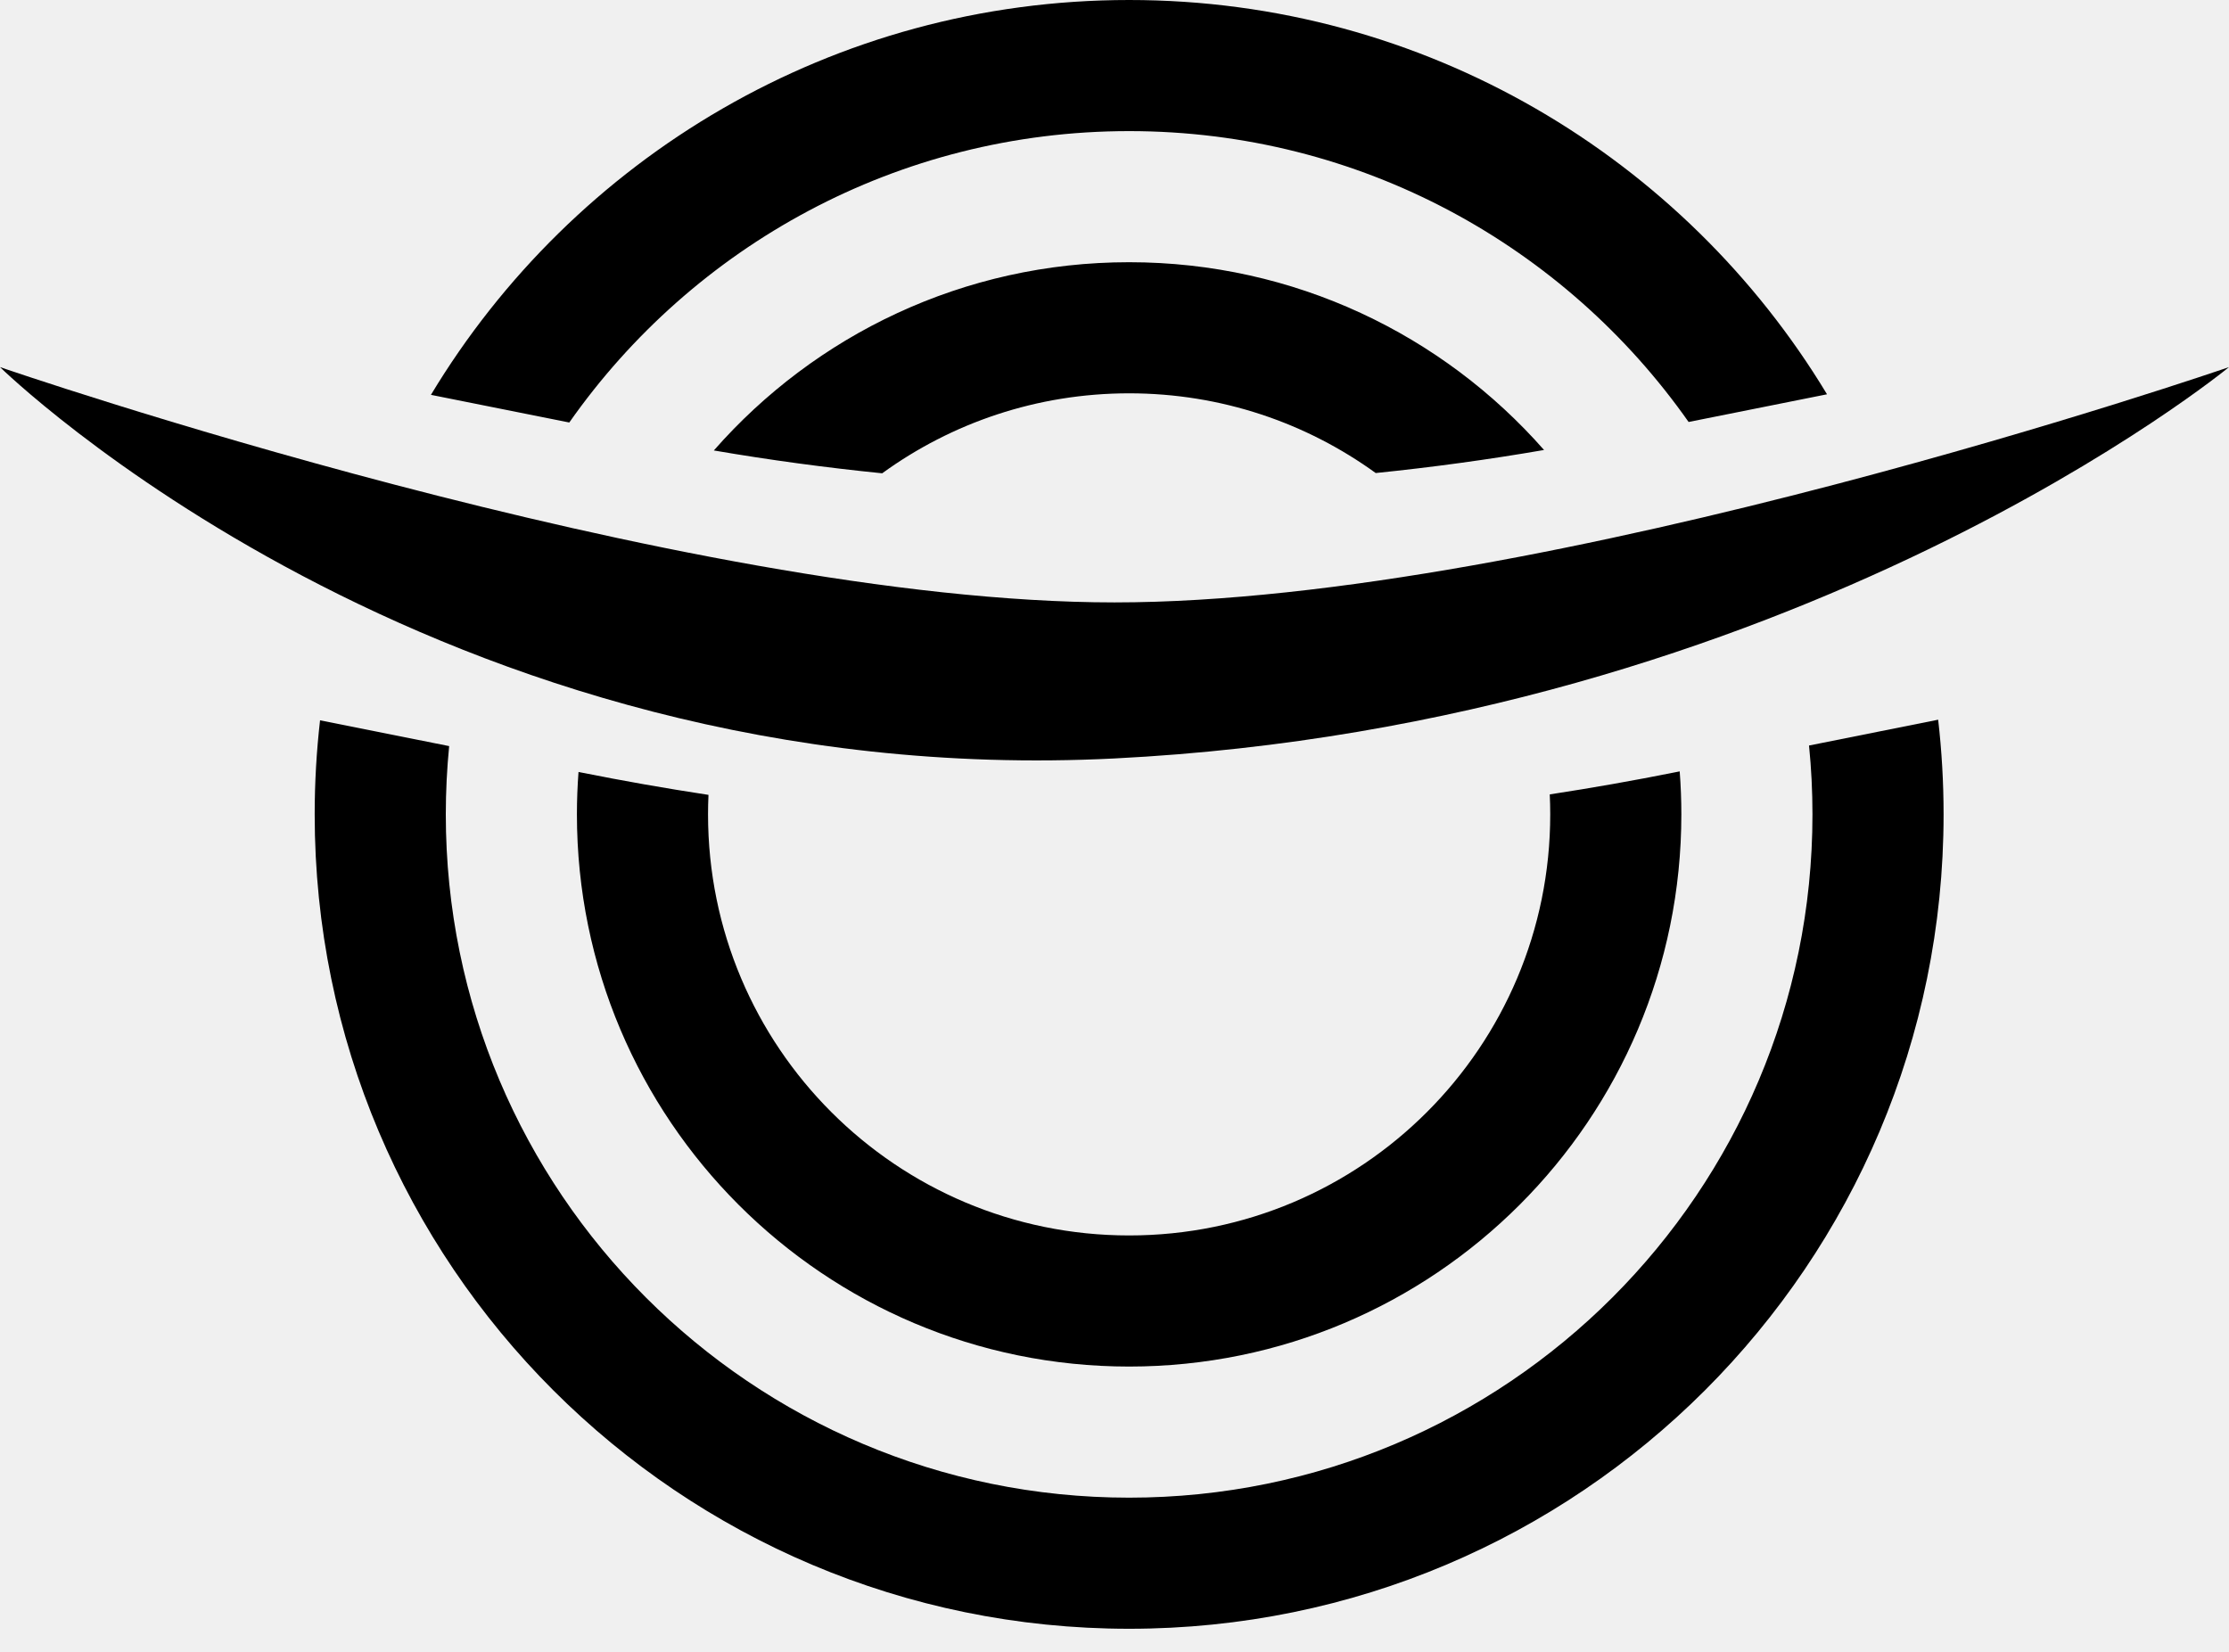
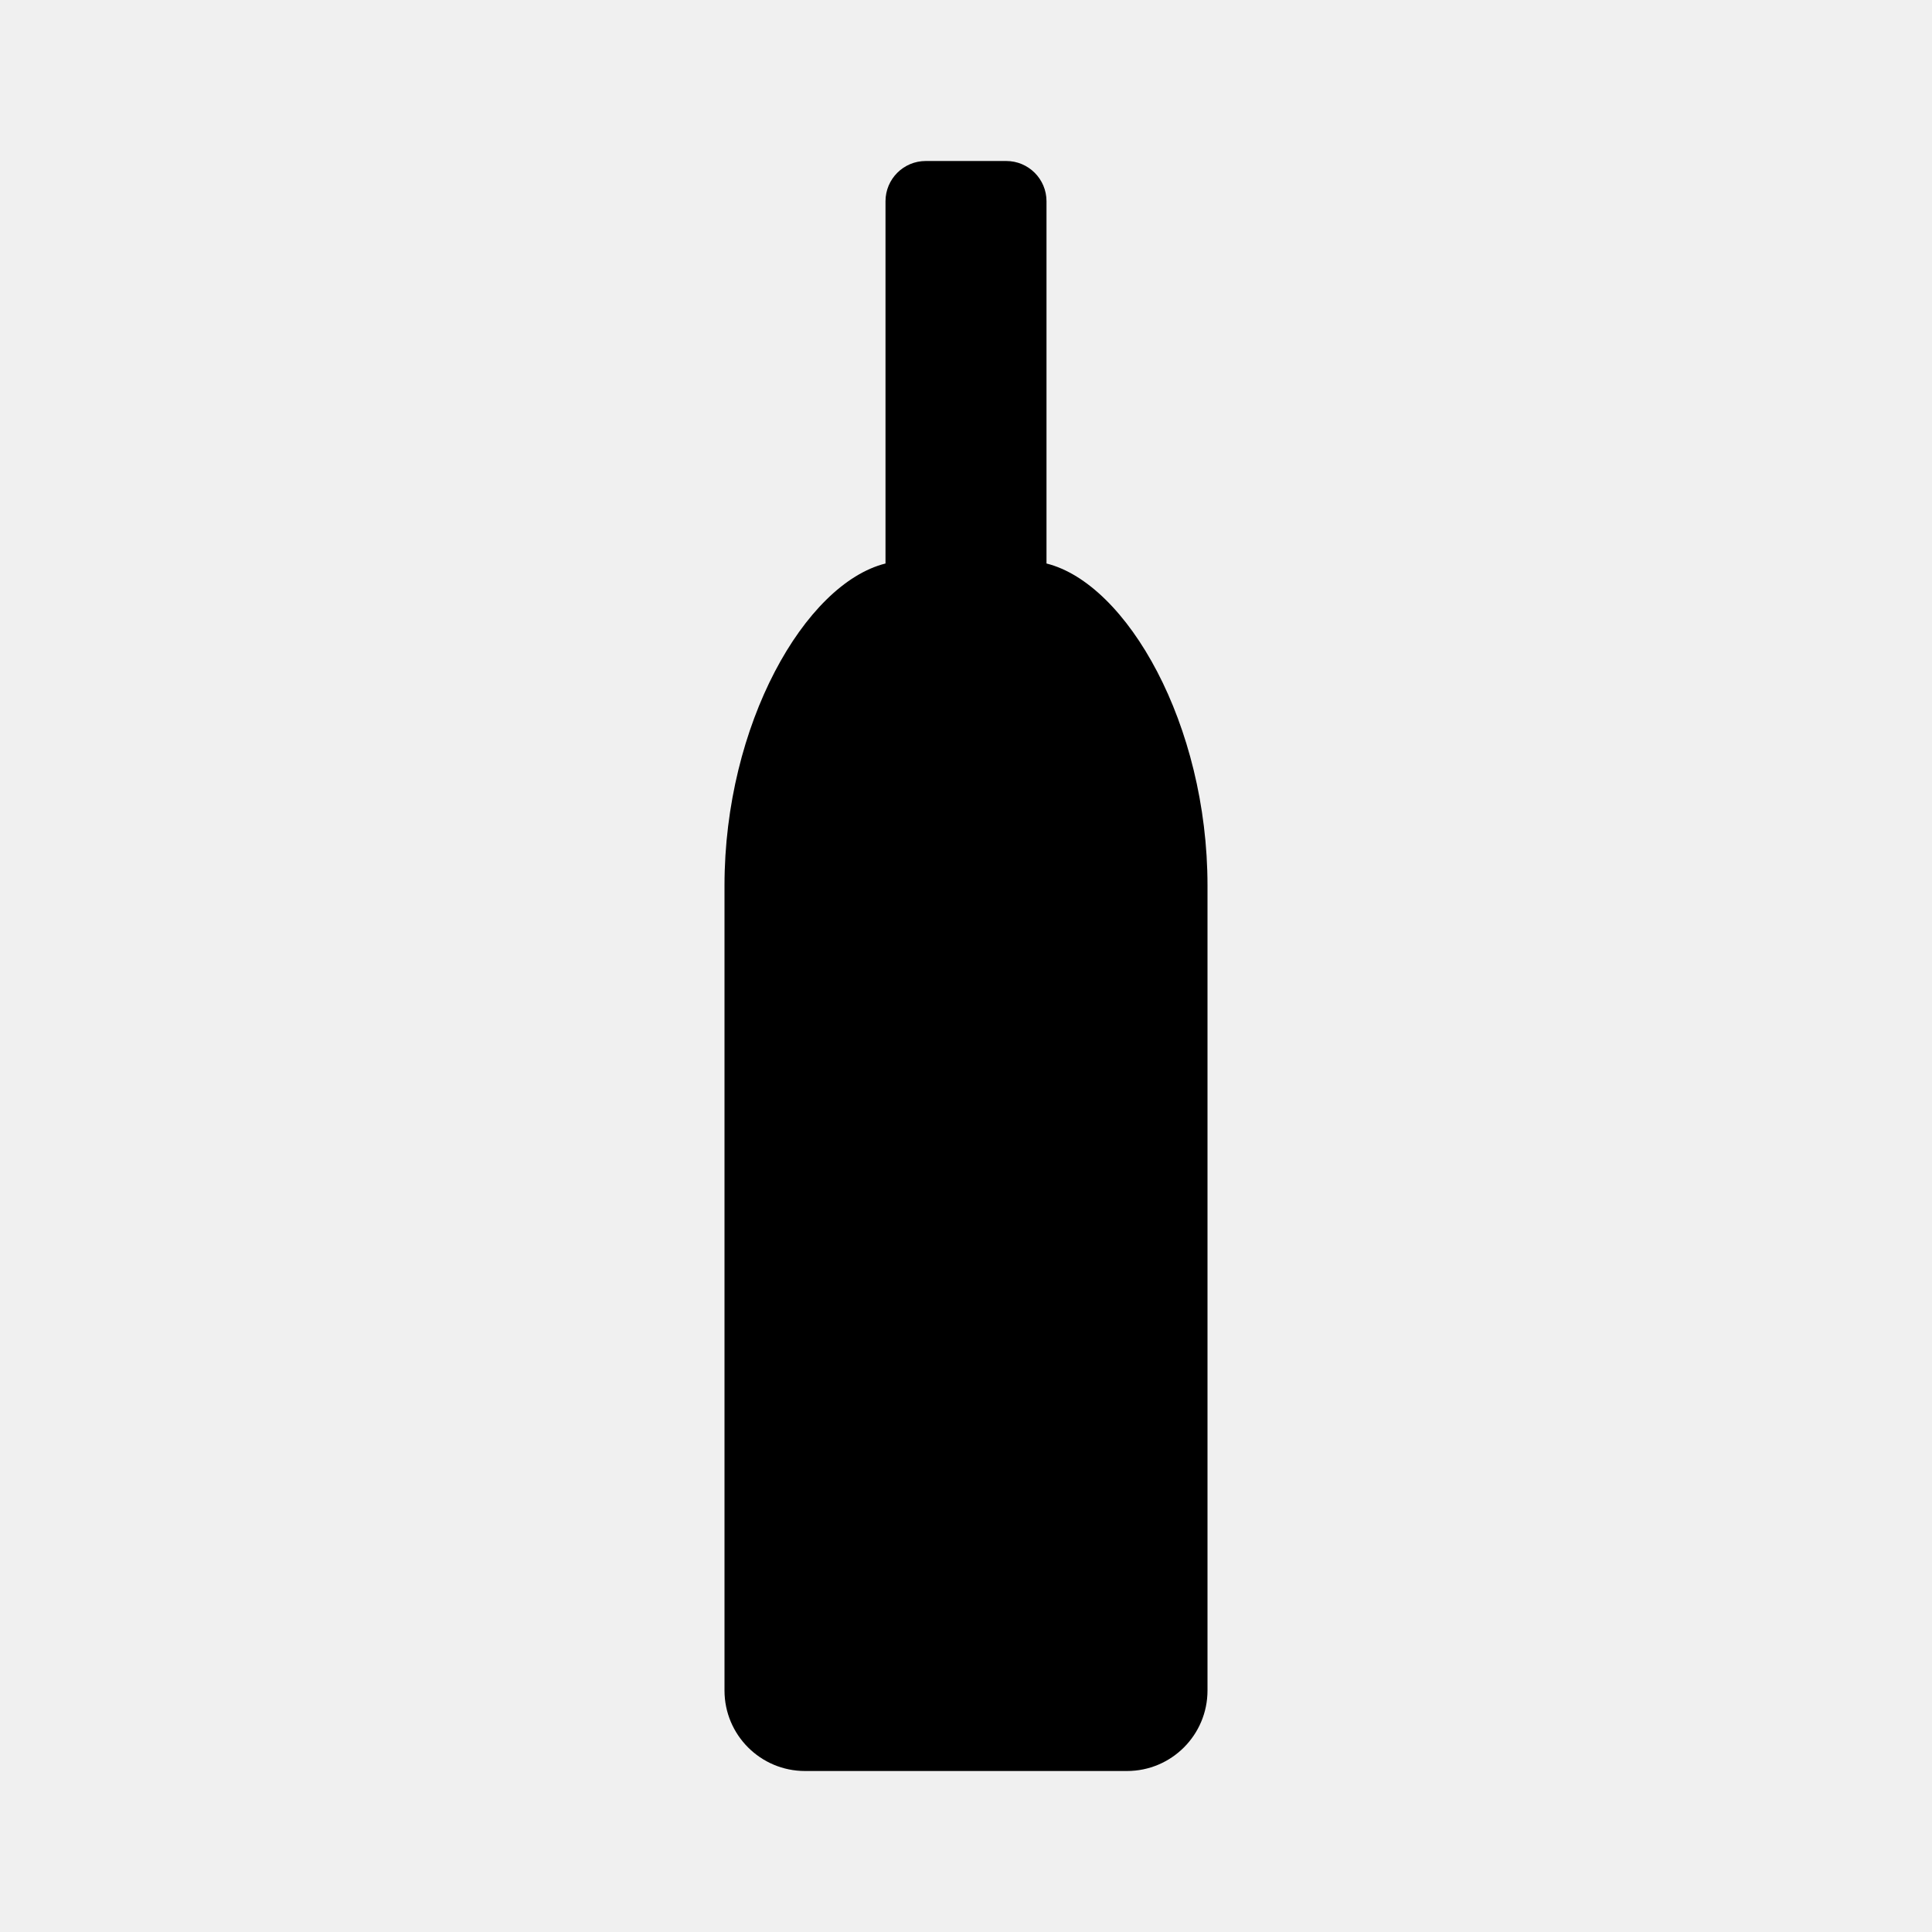
- <svg xmlns="http://www.w3.org/2000/svg" width="85" height="63" viewBox="0 0 85 63" fill="none">
-   <path fill-rule="evenodd" clip-rule="evenodd" d="M27.017 30.314C27.006 30.56 27 30.808 27 31.058C27 39.927 34.189 47.116 43.058 47.116C51.927 47.116 59.116 39.927 59.116 31.058C59.116 30.803 59.11 30.549 59.098 30.296C60.699 30.051 62.295 29.77 63.886 29.451L64.053 29.418C64.095 29.959 64.116 30.506 64.116 31.058C64.116 42.688 54.688 52.116 43.058 52.116C31.428 52.116 22 42.688 22 31.058C22 30.514 22.021 29.975 22.061 29.441L22.114 29.451C23.743 29.777 25.378 30.065 27.017 30.314ZM52.461 18.04C49.818 16.127 46.57 15 43.058 15C39.54 15 36.286 16.131 33.641 18.05C31.494 17.834 29.353 17.544 27.221 17.179C31.081 12.778 36.745 10 43.058 10C49.363 10 55.021 12.771 58.88 17.161C56.749 17.529 54.608 17.821 52.461 18.04ZM68.985 28.432C69.072 29.295 69.116 30.172 69.116 31.058C69.116 45.45 57.45 57.116 43.058 57.116C28.667 57.116 17 45.45 17 31.058C17 30.179 17.044 29.311 17.128 28.454L12.205 27.47C12.07 28.647 12 29.844 12 31.058C12 48.211 25.905 62.116 43.058 62.116C60.211 62.116 74.116 48.211 74.116 31.058C74.116 29.837 74.046 28.632 73.909 27.447L68.985 28.432ZM69.671 15.037L64.393 16.093C59.678 9.384 51.88 5 43.058 5C34.227 5 26.422 9.393 21.709 16.113L16.433 15.058C21.867 6.035 31.758 0 43.058 0C54.35 0 64.234 6.026 69.671 15.037Z" fill="black" />
-   <mask id="path-2-inside-1" fill="white">
-     <path d="M42.5 28.925C16.546 30.231 0 14 0 14C0 14 26 22.974 42.5 22.974C59 22.974 85 14 85 14C85 14 68.454 27.619 42.5 28.925Z" />
-   </mask>
-   <path d="M0 14L5.873 -3.015L-12.605 26.849L0 14ZM42.5 28.925L41.595 10.948L42.5 28.925ZM85 14L96.439 27.898L79.127 -3.015L85 14ZM0 14C-12.605 26.849 -12.6 26.855 -12.595 26.86C-12.593 26.862 -12.587 26.867 -12.584 26.871C-12.576 26.878 -12.569 26.885 -12.56 26.893C-12.544 26.909 -12.527 26.925 -12.509 26.943C-12.473 26.978 -12.432 27.017 -12.387 27.061C-12.297 27.147 -12.189 27.248 -12.064 27.365C-11.814 27.597 -11.495 27.887 -11.107 28.227C-10.333 28.906 -9.282 29.787 -7.966 30.797C-5.346 32.807 -1.615 35.375 3.117 37.872C12.559 42.854 26.401 47.758 43.405 46.903L41.595 10.948C32.645 11.398 25.237 8.839 19.917 6.033C17.268 4.635 15.241 3.227 13.948 2.235C13.307 1.743 12.863 1.366 12.631 1.162C12.515 1.061 12.454 1.004 12.448 0.999C12.446 0.997 12.458 1.008 12.484 1.033C12.497 1.045 12.513 1.061 12.533 1.081C12.544 1.09 12.555 1.101 12.566 1.113C12.572 1.119 12.579 1.125 12.585 1.131C12.588 1.134 12.593 1.139 12.595 1.141C12.6 1.145 12.605 1.15 0 14ZM43.405 46.903C59.328 46.101 72.316 41.53 81.317 37.178C85.834 34.995 89.418 32.833 91.955 31.151C93.227 30.308 94.245 29.579 94.995 29.02C95.37 28.741 95.679 28.503 95.92 28.314C96.041 28.219 96.144 28.137 96.231 28.067C96.274 28.032 96.313 28 96.348 27.972C96.365 27.958 96.382 27.945 96.397 27.932C96.404 27.926 96.412 27.92 96.419 27.914C96.422 27.911 96.428 27.907 96.429 27.906C96.434 27.902 96.439 27.898 85 14C73.561 0.102 73.566 0.099 73.57 0.095C73.572 0.093 73.576 0.089 73.579 0.087C73.586 0.082 73.591 0.077 73.597 0.073C73.608 0.063 73.618 0.055 73.628 0.047C73.647 0.032 73.661 0.02 73.673 0.011C73.695 -0.007 73.703 -0.013 73.696 -0.007C73.682 0.004 73.61 0.06 73.482 0.155C73.226 0.346 72.748 0.692 72.063 1.146C70.687 2.058 68.513 3.383 65.648 4.767C59.889 7.552 51.627 10.443 41.595 10.948L43.405 46.903ZM85 14C79.127 -3.015 79.129 -3.016 79.13 -3.016C79.131 -3.016 79.132 -3.017 79.133 -3.017C79.134 -3.017 79.135 -3.018 79.136 -3.018C79.137 -3.018 79.137 -3.018 79.135 -3.018C79.131 -3.016 79.121 -3.013 79.106 -3.008C79.074 -2.997 79.019 -2.978 78.94 -2.952C78.784 -2.899 78.537 -2.816 78.207 -2.707C77.547 -2.489 76.561 -2.169 75.317 -1.78C72.818 -1 69.327 0.039 65.375 1.075C57.005 3.268 48.283 4.974 42.5 4.974V40.974C53.217 40.974 65.745 38.193 74.5 35.899C79.111 34.691 83.151 33.487 86.043 32.585C87.494 32.132 88.668 31.751 89.494 31.478C89.908 31.341 90.235 31.232 90.468 31.153C90.584 31.114 90.677 31.082 90.744 31.059C90.778 31.047 90.806 31.038 90.828 31.031C90.838 31.027 90.847 31.024 90.855 31.021C90.859 31.02 90.862 31.019 90.865 31.018C90.867 31.017 90.868 31.017 90.869 31.016C90.871 31.016 90.873 31.015 85 14ZM42.5 4.974C36.717 4.974 27.995 3.268 19.625 1.075C15.673 0.039 12.182 -1 9.684 -1.78C8.439 -2.169 7.453 -2.489 6.793 -2.707C6.463 -2.816 6.216 -2.899 6.06 -2.952C5.981 -2.978 5.926 -2.997 5.895 -3.008C5.879 -3.013 5.869 -3.016 5.865 -3.018C5.863 -3.018 5.863 -3.018 5.864 -3.018C5.865 -3.018 5.866 -3.017 5.867 -3.017C5.868 -3.017 5.869 -3.016 5.87 -3.016C5.871 -3.016 5.873 -3.015 0 14C-5.873 31.015 -5.871 31.016 -5.869 31.016C-5.868 31.017 -5.866 31.017 -5.865 31.018C-5.862 31.019 -5.859 31.02 -5.855 31.021C-5.847 31.024 -5.838 31.027 -5.827 31.031C-5.806 31.038 -5.778 31.047 -5.744 31.059C-5.676 31.082 -5.584 31.114 -5.468 31.153C-5.235 31.232 -4.908 31.341 -4.494 31.478C-3.668 31.751 -2.494 32.132 -1.043 32.585C1.849 33.487 5.889 34.691 10.5 35.899C19.255 38.193 31.783 40.974 42.5 40.974V4.974Z" fill="black" mask="url(#path-2-inside-1)" />
+ <svg xmlns="http://www.w3.org/2000/svg" width="1em" height="1em" viewBox="0 0 24 24">
+   <path fill="currentColor" d="M10 22a1 1 0 0 1-1-1V11c0-2 1-3.75 2-4V2.5a.5.5 0 0 1 .5-.5h1a.5.5 0 0 1 .5.5V7c1 .25 2 2 2 4v10a1 1 0 0 1-1 1z" />
</svg>
